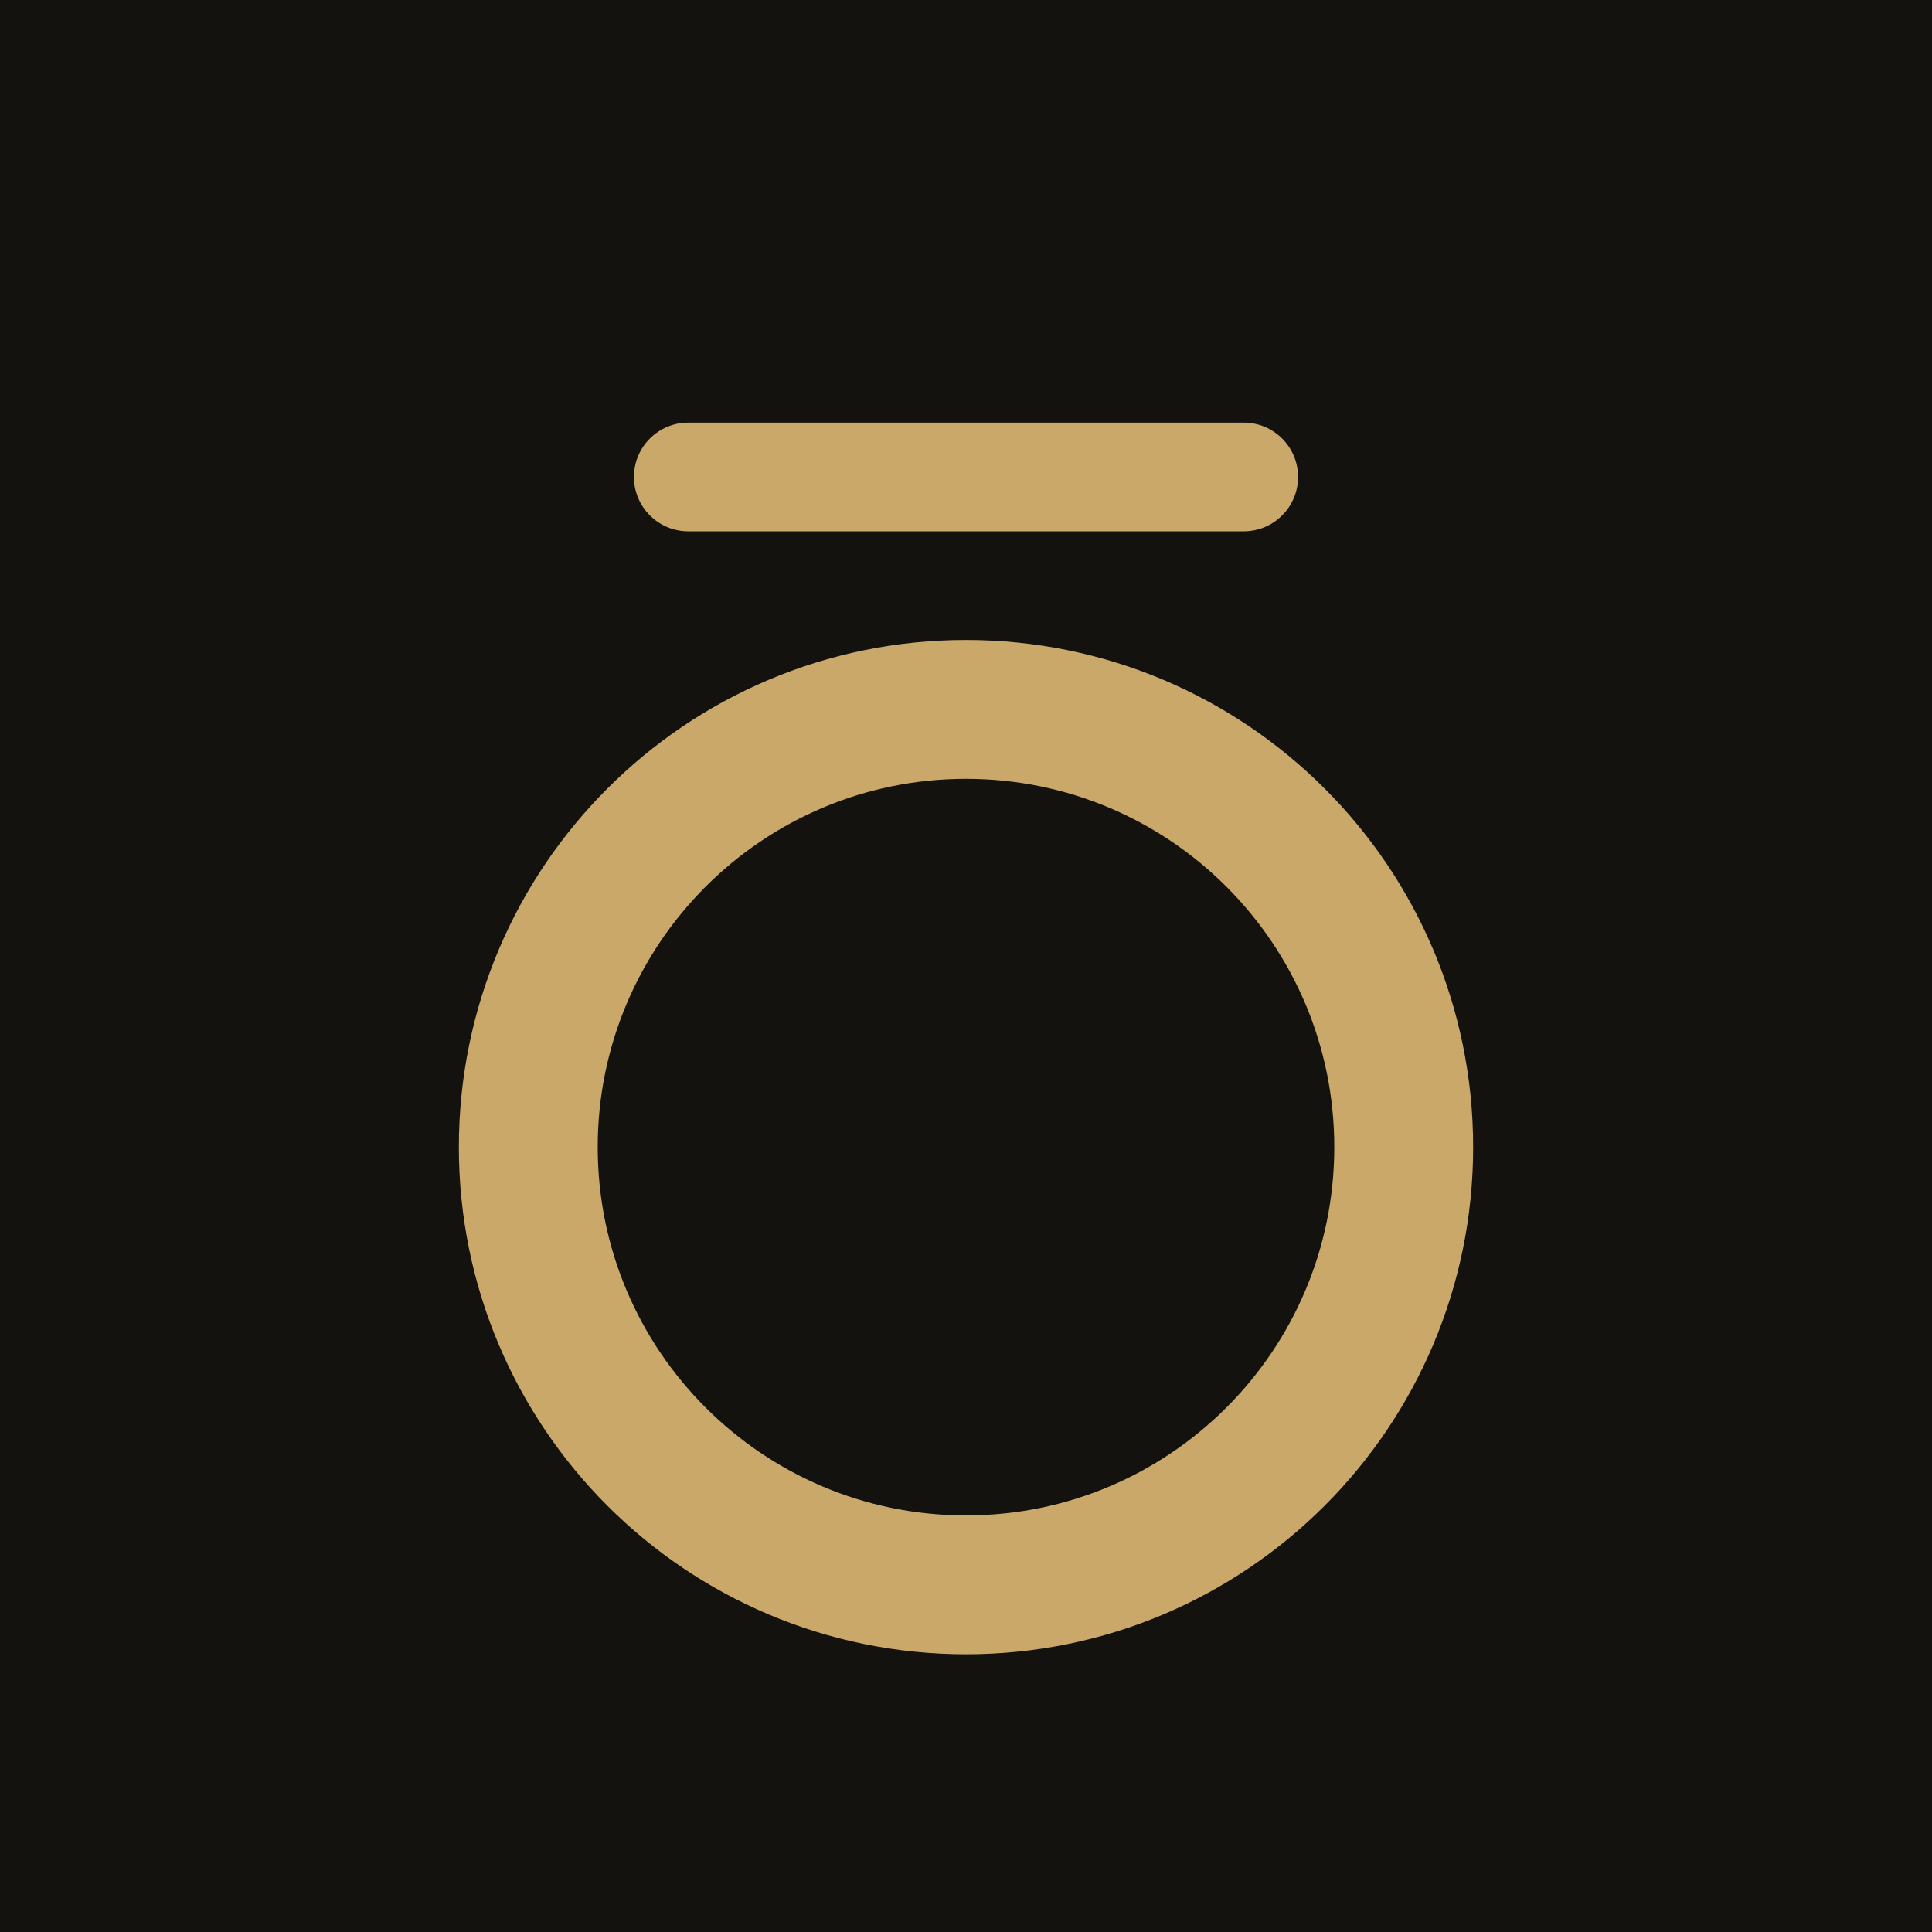
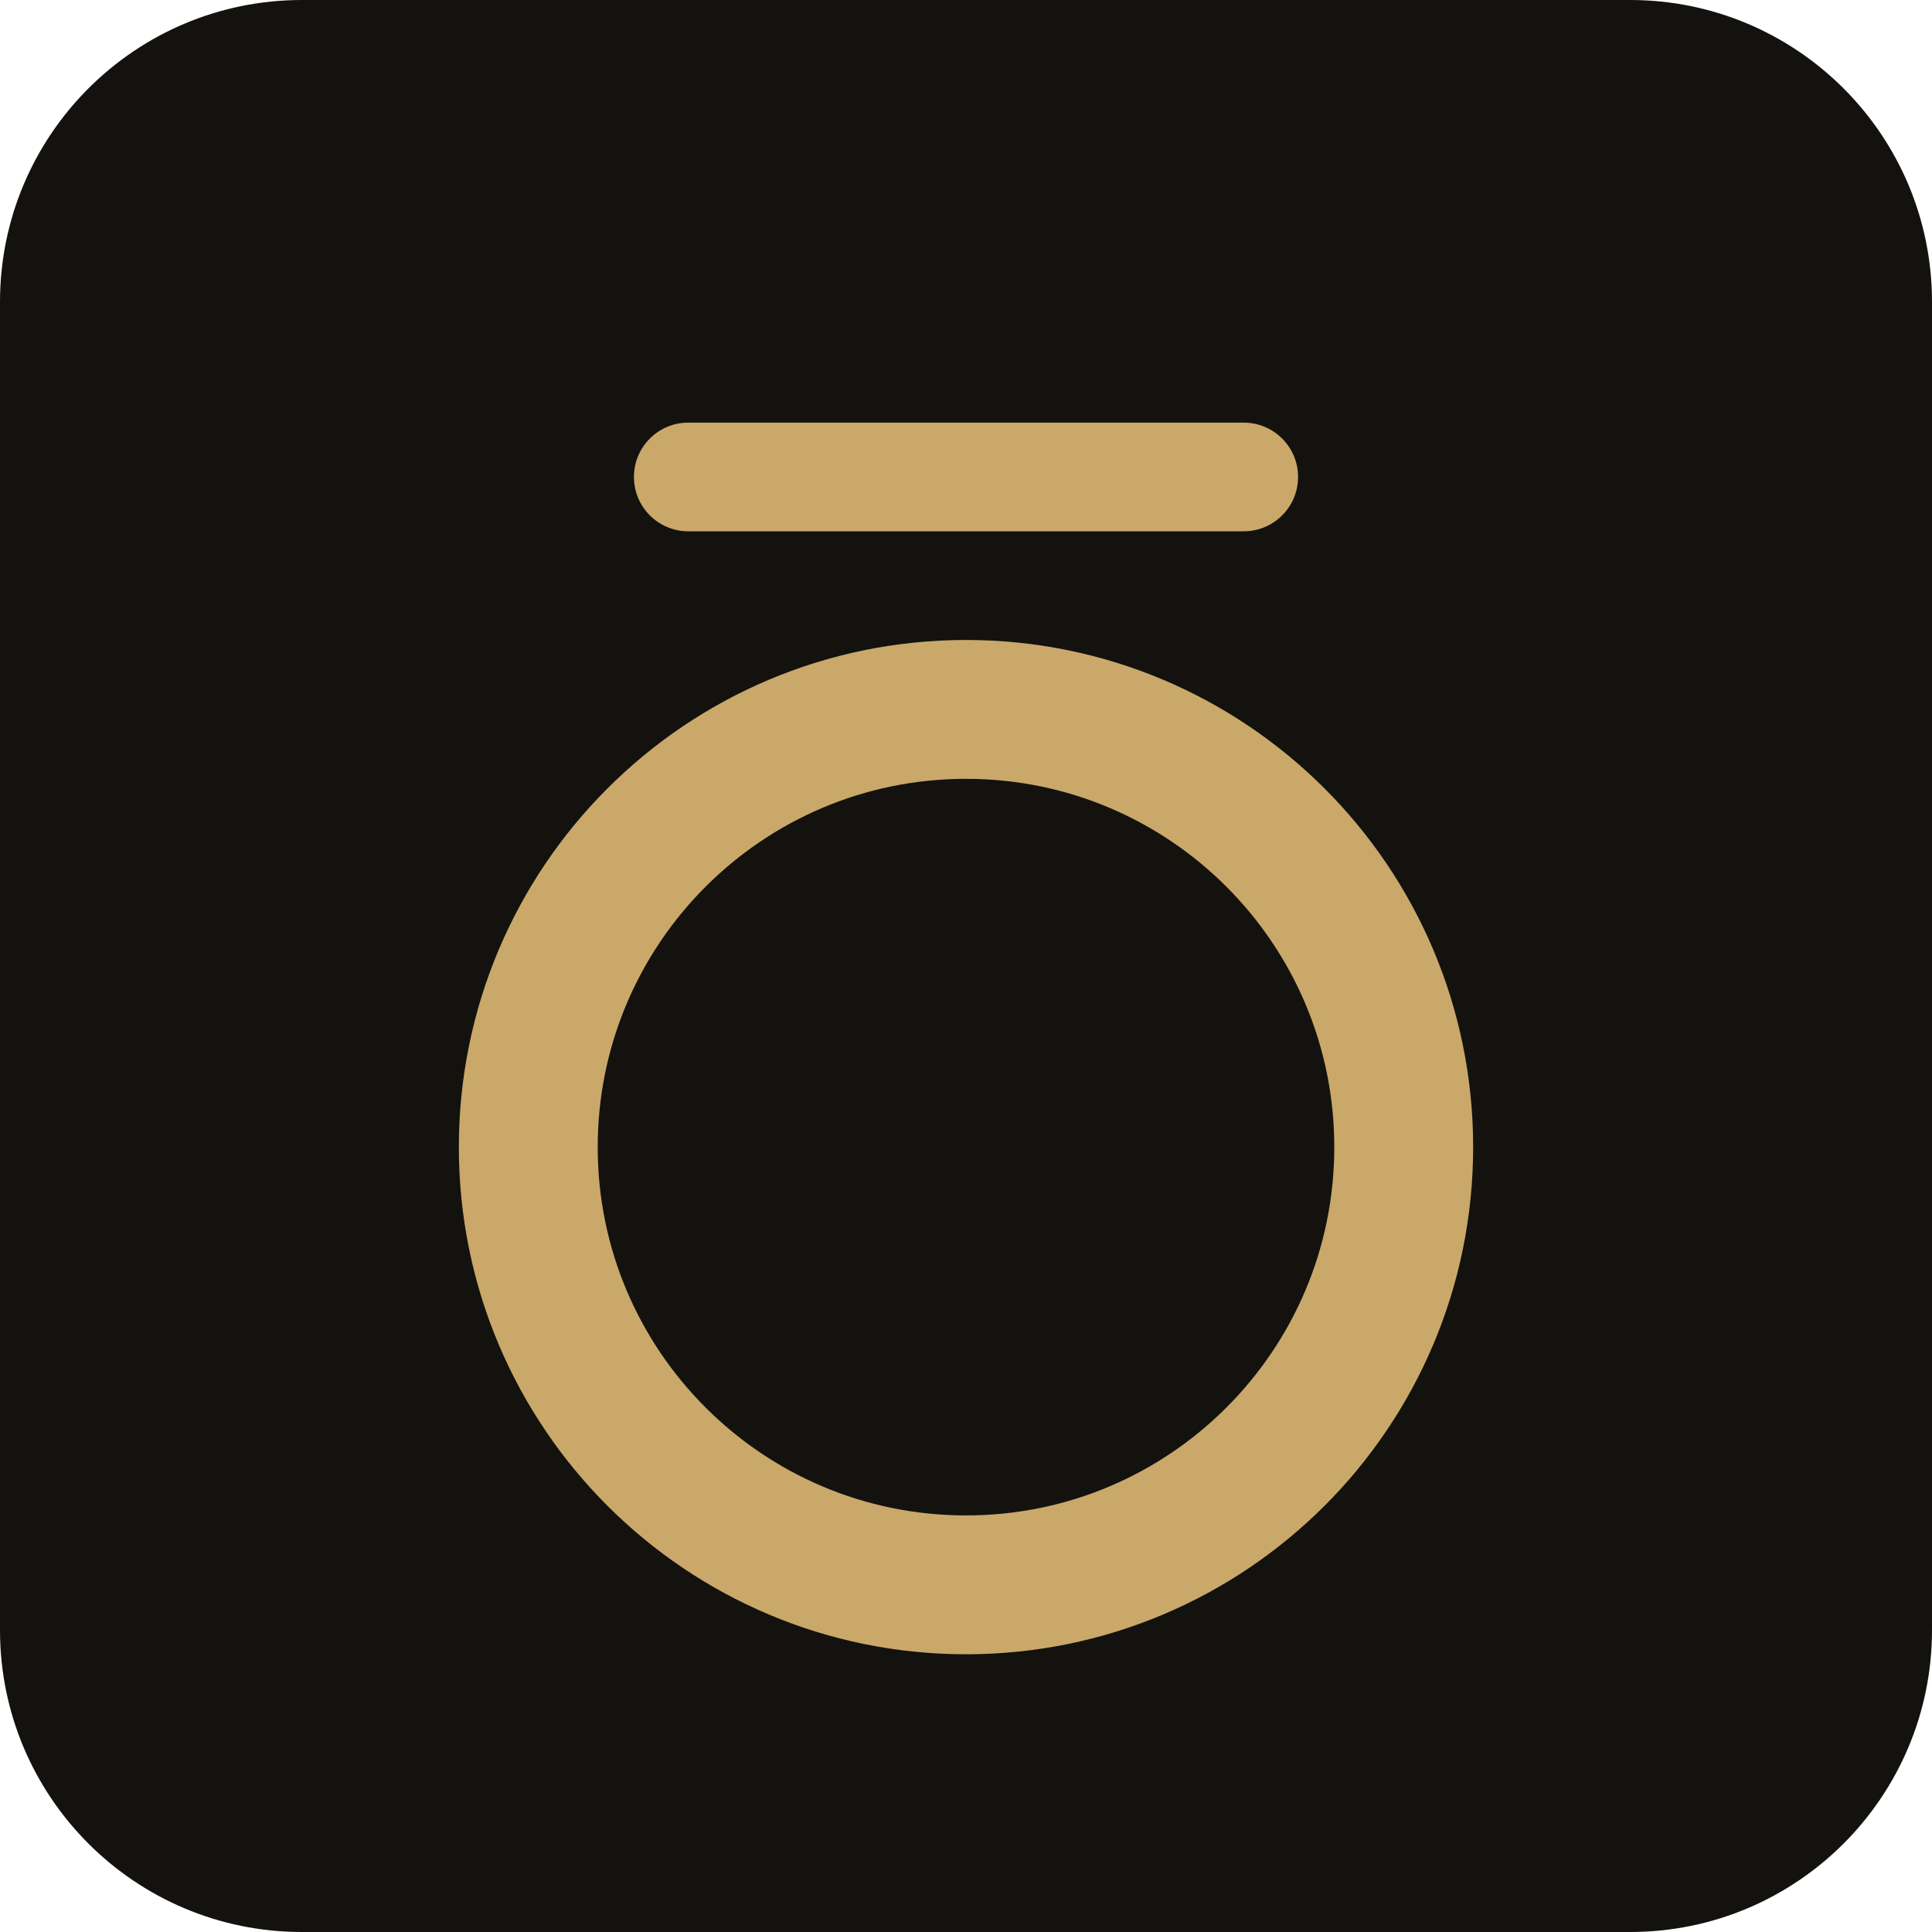
<svg xmlns="http://www.w3.org/2000/svg" viewBox="0 0 64 64" role="img" aria-label="RUOOD">
-   <rect width="64" height="64" fill="#14120F" />
+   <rect width="64" height="64" rx="10" fill="#14120F" />
  <rect x="21" y="14" width="22" height="3.6" rx="1.8" fill="#C9A86A" />
  <circle cx="32" cy="38" r="14.5" fill="none" stroke="#C9A86A" stroke-width="4.6" />
</svg>
